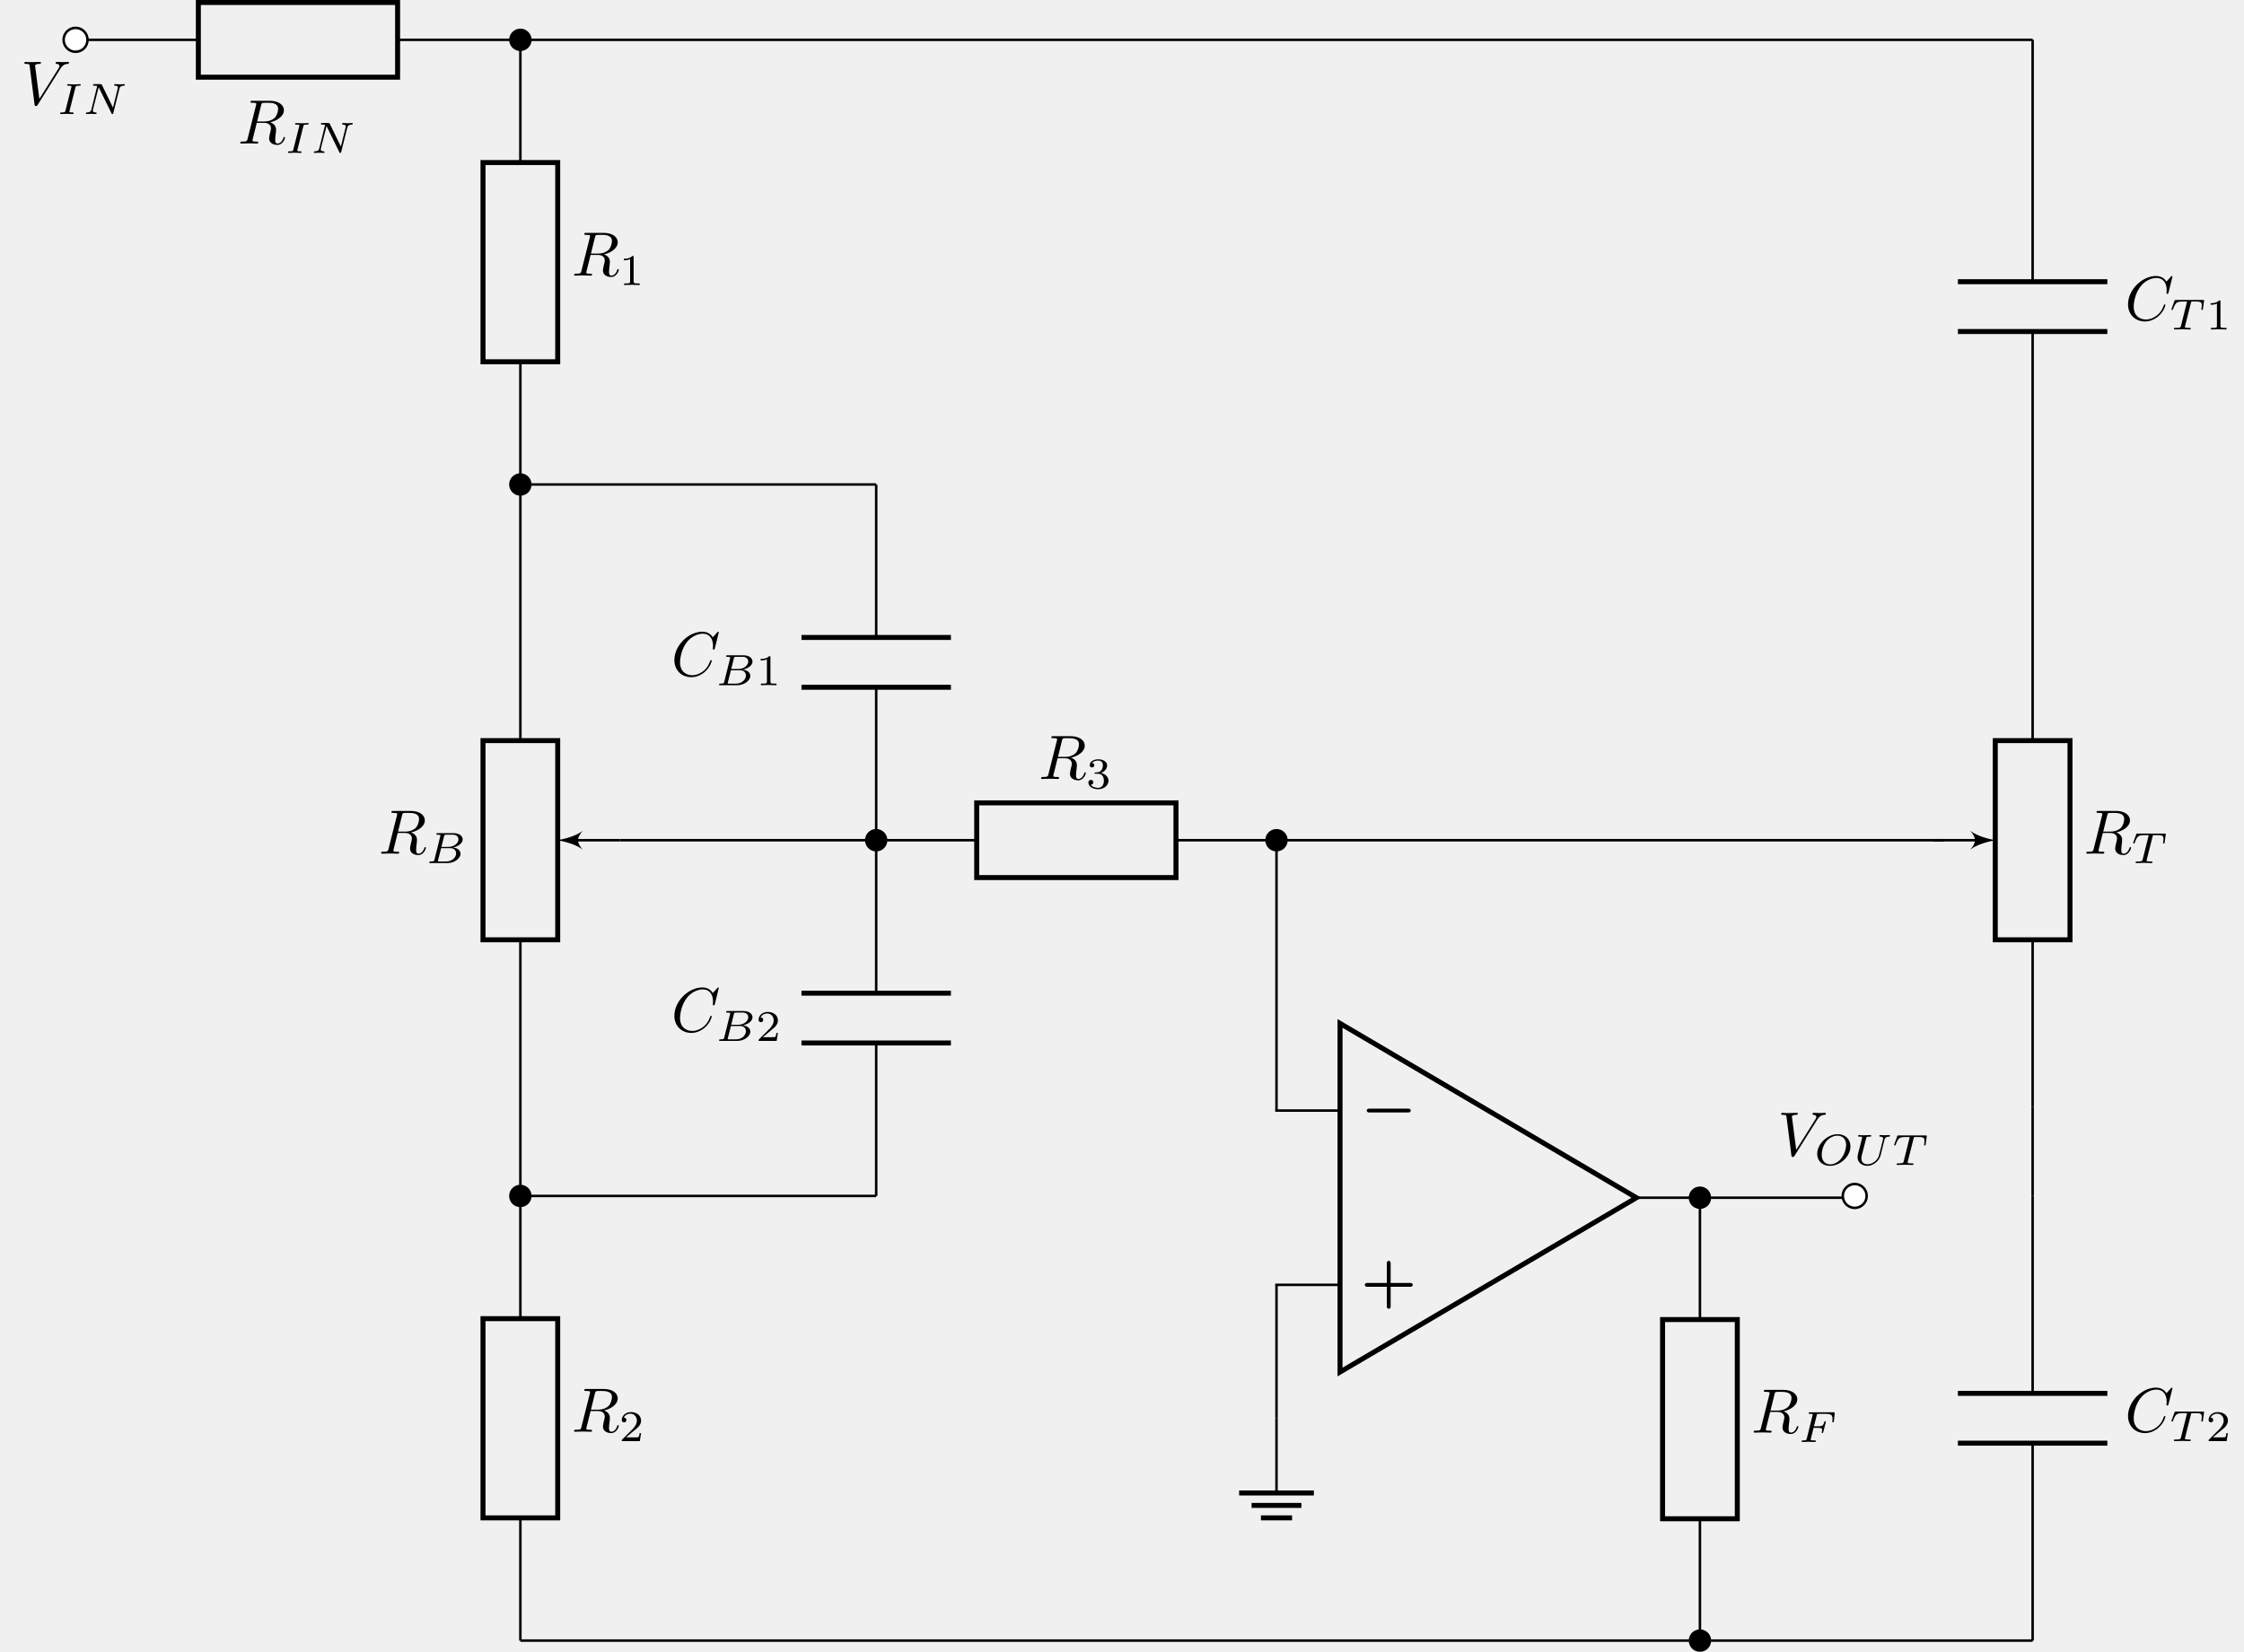
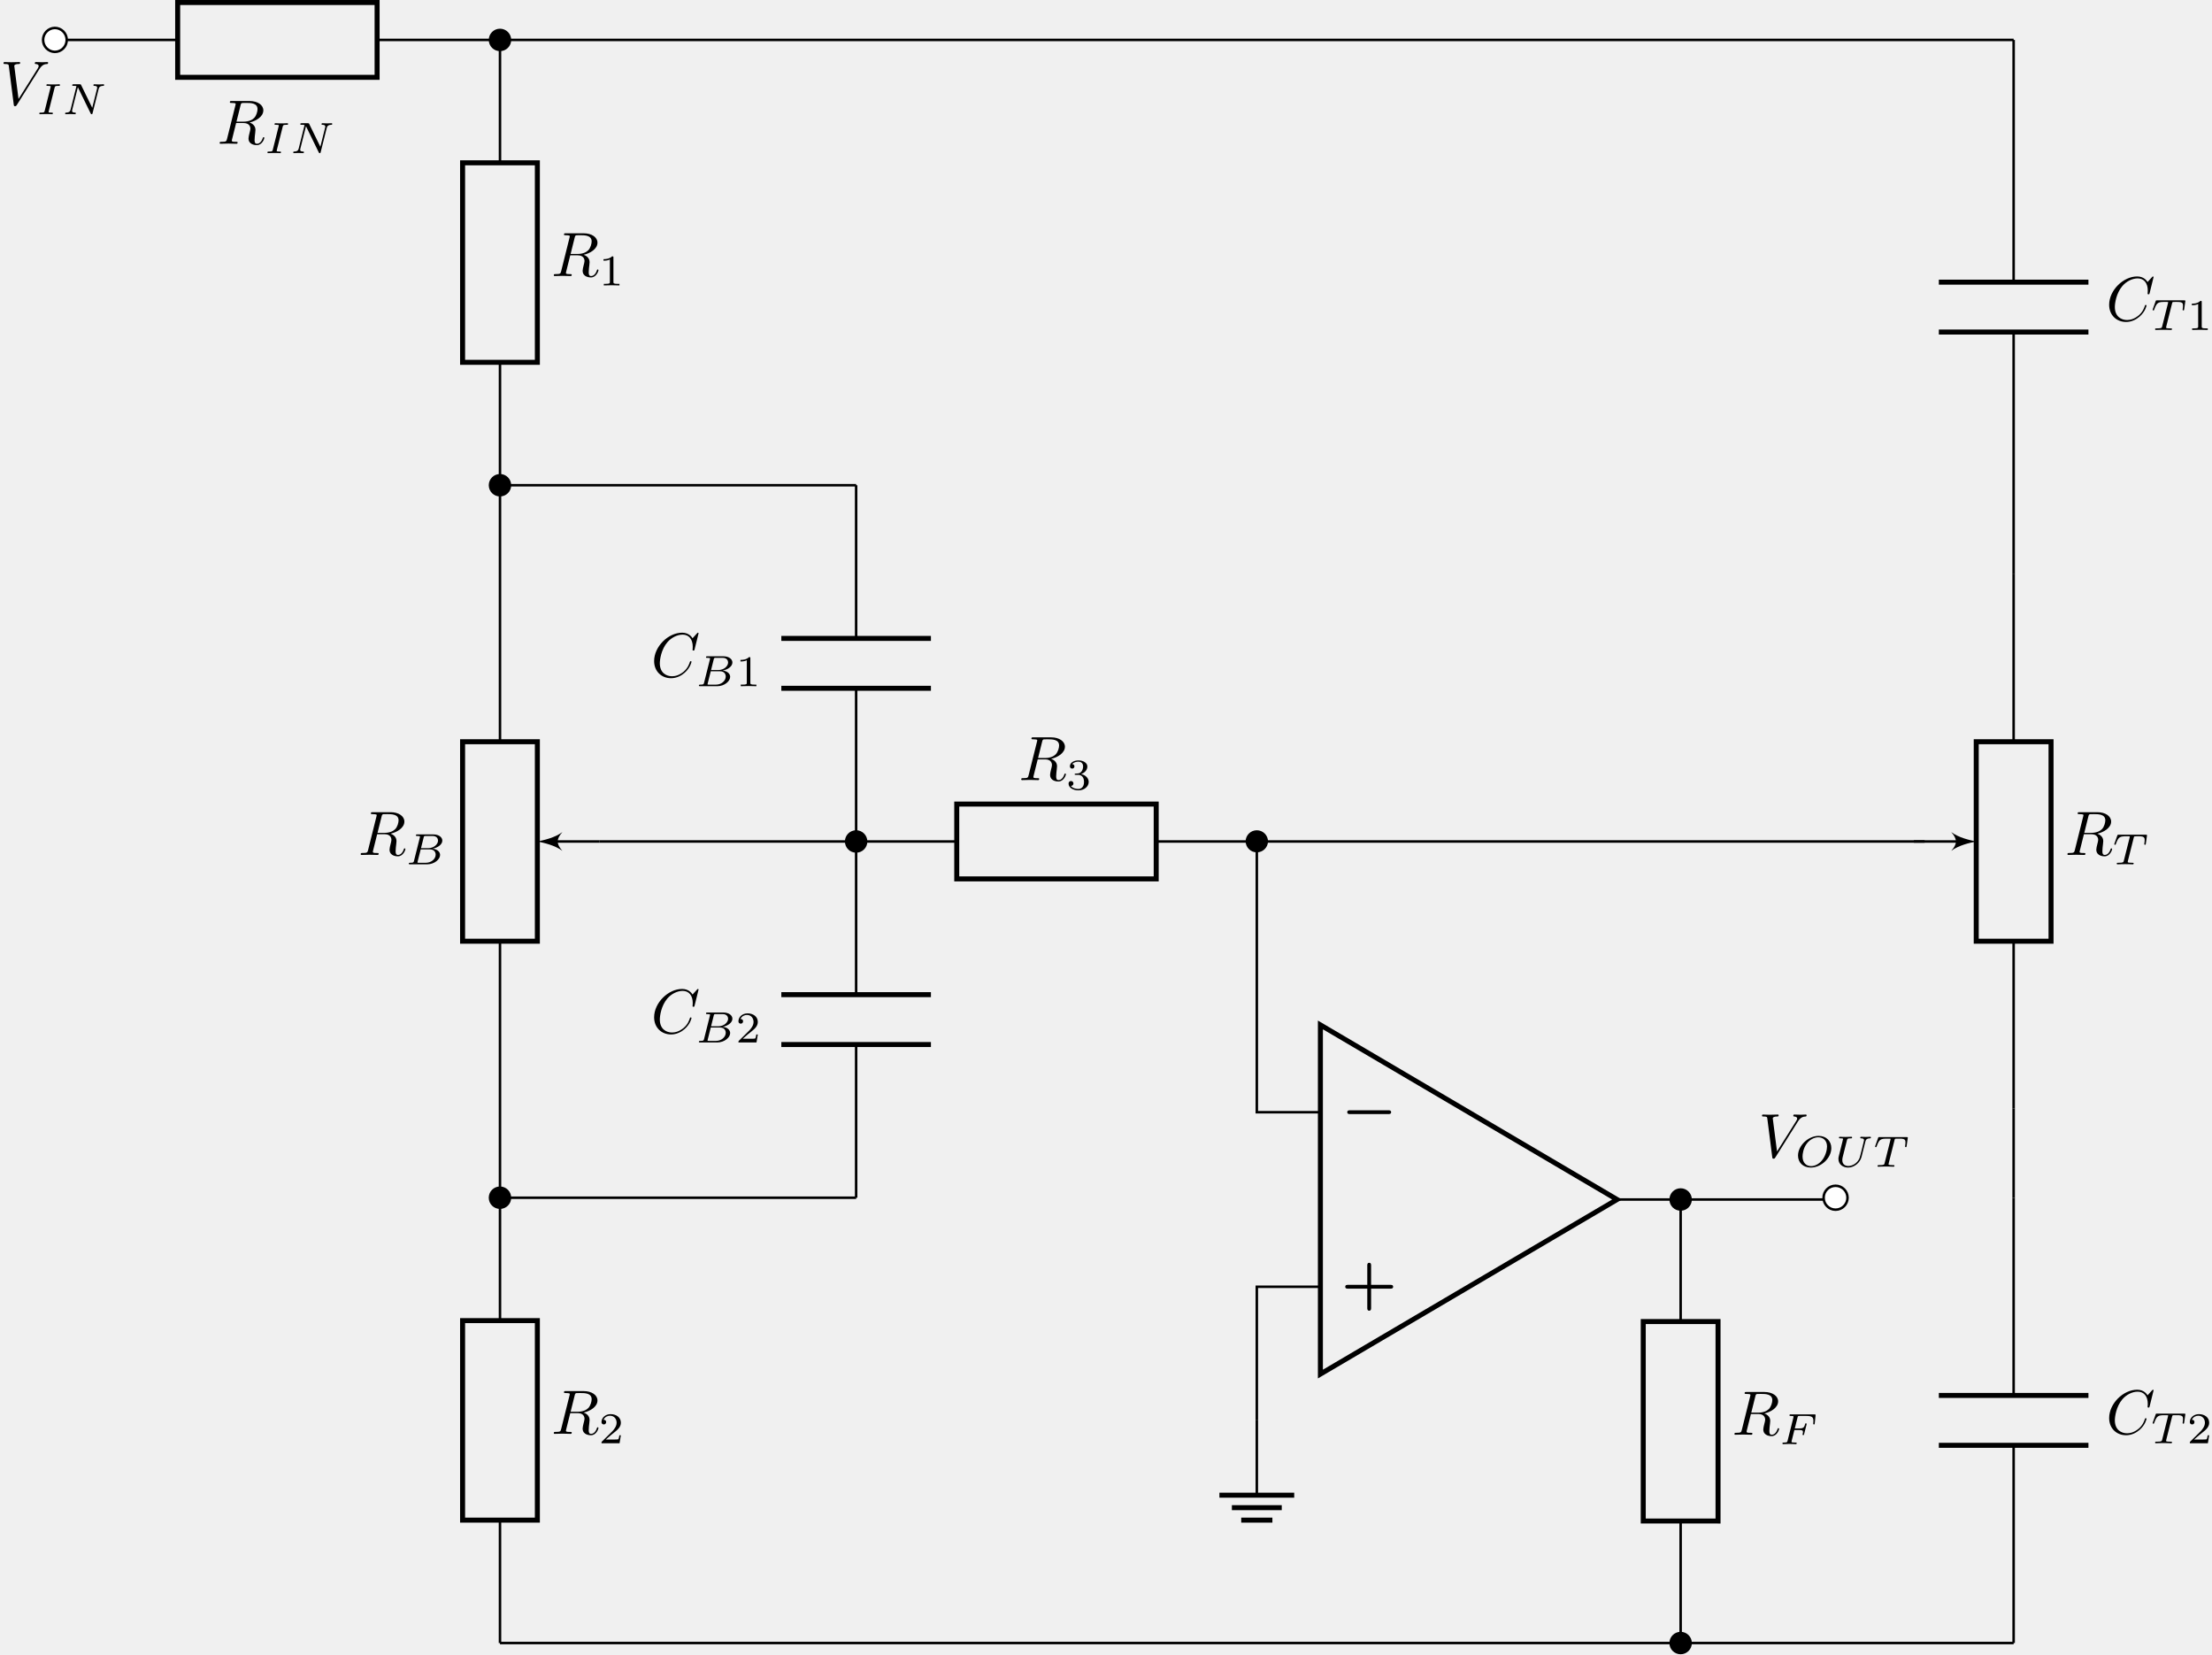
- <svg xmlns="http://www.w3.org/2000/svg" xmlns:xlink="http://www.w3.org/1999/xlink" height="263.256" viewBox="0 0 357.533 263.256" width="357.533">
+ <svg xmlns="http://www.w3.org/2000/svg" xmlns:xlink="http://www.w3.org/1999/xlink" width="469.48" height="351.01" viewBox="-68.679 -72.004 352.11 263.257">
  <defs>
-     <clipPath id="a">
-       <path d="m269 259h4v4.258h-4zm0 0" />
-     </clipPath>
-     <clipPath id="b">
-       <path d="m263 254h16v9.258h-16zm0 0" />
-     </clipPath>
-     <g id="c">
-       <path d="m3.734-6.125c.062-.234.094-.328.281-.359.094-.016.406-.016.609-.016.703 0 1.812 0 1.812.984 0 .344-.156 1.031-.547 1.422-.266.25-.781.578-1.688.578h-1.109zm1.438 2.734c1.016-.219 2.188-.922 2.188-1.922 0-.859-.891-1.5-2.203-1.5h-2.828c-.203 0-.297 0-.297.203 0 .109.094.109.281.109.016 0 .203 0 .375.016.188.031.266.031.266.172 0 .031 0 .062-.031.188l-1.344 5.344c-.094.391-.109.469-.906.469-.172 0-.266 0-.266.203 0 .109.125.109.141.109.281 0 .984-.031 1.25-.031.281 0 1 .031 1.281.031.078 0 .188 0 .188-.203 0-.109-.078-.109-.281-.109-.359 0-.641 0-.641-.172 0-.062.016-.109.031-.172l.656-2.641h1.188c.906 0 1.078.562 1.078.906 0 .141-.078.453-.141.688-.062.281-.156.641-.156.844 0 1.078 1.203 1.078 1.328 1.078.844 0 1.203-1 1.203-1.141 0-.125-.109-.125-.125-.125-.094 0-.109.062-.125.141-.25.734-.688.906-.906.906-.328 0-.406-.219-.406-.609 0-.312.062-.812.109-1.141.016-.141.031-.328.031-.469 0-.766-.672-1.078-.938-1.172zm0 0" />
-     </g>
-     <g id="d">
-       <path d="m7.578-6.922c0-.031-.016-.109-.109-.109-.031 0-.047.016-.156.125l-.688.766c-.094-.141-.547-.891-1.656-.891-2.234 0-4.469 2.203-4.469 4.516 0 1.641 1.172 2.734 2.703 2.734.859 0 1.625-.391 2.156-.859.922-.812 1.094-1.719 1.094-1.75 0-.109-.109-.109-.125-.109-.062 0-.109.031-.125.109-.094.281-.328 1-1.016 1.578-.688.547-1.312.719-1.828.719-.891 0-1.953-.516-1.953-2.062 0-.578.203-2.188 1.203-3.359.609-.703 1.547-1.203 2.438-1.203 1.016 0 1.609.766 1.609 1.922 0 .406-.031.406-.031.516 0 .094.109.094.141.094.125 0 .125-.016.188-.203zm0 0" />
-     </g>
-     <g id="e">
-       <path d="m6.266-5.672c.484-.781.906-.812 1.266-.828.125-.016.141-.172.141-.188 0-.078-.062-.125-.141-.125-.25 0-.547.031-.812.031-.328 0-.672-.031-.984-.031-.062 0-.188 0-.188.188 0 .109.078.125.156.125.266.016.453.125.453.328 0 .156-.141.375-.141.375l-3.062 4.875-.688-5.281c0-.172.234-.297.688-.297.141 0 .25 0 .25-.203 0-.078-.078-.109-.125-.109-.406 0-.828.031-1.25.031-.172 0-.359 0-.547 0-.172 0-.359-.031-.531-.031-.078 0-.188 0-.188.188 0 .125.078.125.25.125.547 0 .562.094.594.344l.781 6.141c.031.203.078.234.203.234.156 0 .203-.047.281-.172zm0 0" />
-     </g>
-     <g id="f">
-       <path d="m2.875-4.203c.062-.25.078-.312.609-.312.172 0 .25 0 .25-.141 0-.062-.047-.109-.109-.109-.141 0-.328.031-.469.031-.156 0-.312 0-.469 0h-.484c-.156 0-.328-.031-.484-.031-.047 0-.141 0-.141.156 0 .094.078.094.234.094 0 0 .141 0 .25.016.141.016.203.031.203.109 0 .031-.016.078-.031.141l-.938 3.703c-.047.219-.078.297-.594.297-.188 0-.25 0-.25.156 0 0 0 .094.109.094.203 0 .734-.031.938-.031l.484.016c.141 0 .328.016.469.016.047 0 .156 0 .156-.156 0-.094-.094-.094-.219-.094-.016 0-.172 0-.312-.016-.156-.016-.156-.047-.156-.109 0 0 0-.047.031-.141zm0 0" />
-     </g>
-     <g id="g">
-       <path d="m5.812-4c.062-.266.188-.5.734-.516.031 0 .141 0 .141-.141 0-.047-.031-.109-.109-.109-.219 0-.484.031-.719.031-.172 0-.562-.031-.734-.031-.031 0-.141 0-.141.156 0 .094.094.094.156.094.328.016.438.125.438.297 0 .047 0 .094-.031.156l-.75 3.047-1.766-3.625c-.062-.125-.078-.125-.25-.125h-.953c-.125 0-.219 0-.219.156 0 .094.078.094.234.094.141 0 .297.016.438.047l-.922 3.719c-.062.266-.188.484-.734.5-.047 0-.141 0-.141.141 0 .078.047.109.094.109.234 0 .5-.031.734-.031.172 0 .562.031.734.031.078 0 .141-.031.141-.141s-.078-.109-.156-.109c-.438-.016-.438-.203-.438-.297 0-.031 0-.062.016-.172l.906-3.562 2.031 4.156c.047.125.078.125.156.125.109 0 .109-.016.141-.141zm0 0" />
-     </g>
-     <g id="h">
-       <path d="m1.328-.547c-.062.234-.078.297-.625.297-.109 0-.203 0-.203.141 0 .109.078.109.203.109h2.703c1.172 0 2.078-.797 2.078-1.484 0-.5-.453-.922-1.203-1 .844-.156 1.547-.688 1.547-1.281 0-.531-.531-1-1.438-1h-2.531c-.141 0-.234 0-.234.156 0 .094.094.094.234.094 0 0 .141 0 .266.016.141.016.156.031.156.109 0 0 0 .047-.031.141zm1.109-2.031.422-1.688c.062-.219.062-.25.359-.25h1.062c.703 0 .875.469.875.734 0 .562-.641 1.203-1.578 1.203zm-.328 2.328c-.219 0-.234-.016-.234-.078 0 0 0-.031.031-.141l.484-1.906h1.484c.641 0 .906.438.906.828 0 .703-.719 1.297-1.562 1.297zm0 0" />
-     </g>
-     <g id="i">
-       <path d="m3.391-4.219c.047-.203.062-.219.219-.234h.406c.438 0 .609 0 .781.047.312.094.328.297.328.547 0 .109 0 .203-.047.562l-.016.078c0 .078.047.109.125.109.109 0 .109-.062.125-.172l.188-1.328c0-.094-.078-.094-.203-.094h-4.281c-.172 0-.188 0-.234.141l-.453 1.234c0 .031-.031.094-.031.125s.016.094.125.094c.094 0 .094-.031.141-.172.406-1.109.641-1.172 1.703-1.172h.281c.219 0 .219 0 .219.062 0 0 0 .047-.031.141l-.922 3.672c-.062.25-.078.328-.812.328-.25 0-.312 0-.312.156 0 .016.016.094.125.094.188 0 .406-.016.594-.016.203 0 .406-.016.594-.016.203 0 .438 0 .641.016.188 0 .391.016.578.016.062 0 .156 0 .156-.156 0-.094-.062-.094-.281-.094-.125 0-.266-.016-.406-.016-.234-.016-.25-.047-.25-.125 0-.062 0-.062.031-.172zm0 0" />
-     </g>
-     <g id="j">
-       <path d="m2.328-4.438c0-.188 0-.188-.203-.188-.453.438-1.078.438-1.359.438v.25c.156 0 .625 0 1-.188v3.547c0 .234 0 .328-.688.328h-.266v.25c.125 0 .984-.031 1.234-.031.219 0 1.094.031 1.25.031v-.25h-.266c-.703 0-.703-.094-.703-.328zm0 0" />
-     </g>
-     <g id="k">
-       <path d="m3.516-1.266h-.234c-.016.156-.094.562-.188.625-.047.047-.578.047-.688.047h-1.281c.734-.641.984-.844 1.391-1.172.516-.406 1-.844 1-1.5 0-.844-.734-1.359-1.625-1.359-.859 0-1.453.609-1.453 1.25 0 .344.297.391.375.391.156 0 .359-.125.359-.375 0-.125-.047-.375-.406-.375.219-.484.688-.641 1.016-.641.703 0 1.062.547 1.062 1.109 0 .609-.438 1.078-.656 1.328l-1.672 1.672c-.078.062-.078.078-.078.266h2.875zm0 0" />
-     </g>
+     <path id="f" d="M2.336-4.435c0-.189-.014-.196-.209-.196-.446.44-1.08.447-1.367.447v.25c.168 0 .628 0 1.011-.195v3.557c0 .23 0 .32-.697.32H.809V0c.125-.007.983-.028 1.241-.028.217 0 1.095.021 1.249.028v-.251h-.265c-.698 0-.698-.09-.698-.32z" />
+     <path id="g" d="M3.522-1.27h-.237c-.021.154-.091.566-.182.635-.055.042-.592.042-.69.042H1.13c.732-.648.976-.844 1.395-1.171.516-.412.997-.844.997-1.507 0-.844-.74-1.36-1.632-1.36-.865 0-1.45.607-1.45 1.249 0 .355.3.39.369.39.167 0 .37-.118.37-.37 0-.125-.05-.369-.412-.369.216-.495.69-.649 1.018-.649.698 0 1.06.544 1.06 1.11 0 .606-.432 1.087-.655 1.338L.51-.272C.44-.209.44-.195.44 0h2.873z" />
+     <path id="h" d="M1.904-2.33c.544 0 .934.377.934 1.124 0 .864-.502 1.122-.906 1.122-.28 0-.893-.076-1.186-.488.328-.014.405-.244.405-.39a.374.374 0 0 0-.384-.384c-.195 0-.39.119-.39.405 0 .655.725 1.08 1.569 1.08.97 0 1.639-.648 1.639-1.345 0-.544-.447-1.088-1.214-1.249.732-.265.997-.788.997-1.213 0-.551-.634-.963-1.408-.963s-1.367.377-1.367.935c0 .237.153.37.362.37.217 0 .356-.16.356-.356 0-.202-.14-.349-.356-.363.245-.307.726-.383.984-.383.314 0 .753.153.753.76 0 .293-.098.613-.279.83-.23.265-.425.279-.774.3-.174.013-.188.013-.223.02-.014 0-.07.014-.07.091 0 .098.063.098.181.098z" />
+     <path id="k" d="M1.325-.544c-.063.237-.077.293-.614.293-.118 0-.209 0-.209.146C.502 0 .586 0 .712 0H3.41c1.172 0 2.071-.802 2.071-1.492 0-.496-.453-.921-1.192-.998.844-.153 1.548-.683 1.548-1.283 0-.53-.537-.99-1.443-.99H1.855c-.132 0-.223 0-.223.153 0 .098.084.098.223.098.007 0 .14 0 .265.014.147.014.16.028.16.098 0 .013 0 .048-.027.153zm1.116-2.03.425-1.701c.056-.216.063-.237.356-.237h1.06c.711 0 .872.467.872.732 0 .565-.635 1.207-1.57 1.207zM2.106-.25c-.216 0-.223-.007-.223-.07 0-.007 0-.042.028-.146l.481-1.911H3.87c.656 0 .907.432.907.837 0 .69-.704 1.29-1.548 1.29z" />
+     <path id="i" d="M2.385-2.246h.746c.53 0 .62.084.62.314 0 .105 0 .119-.048.314a.3.3 0 0 0-.02.084c0 .07.048.104.118.104.09 0 .097-.035.132-.16l.377-1.478c.007-.021.028-.126.028-.14 0-.07-.05-.105-.119-.105-.097 0-.104.042-.14.168-.139.544-.341.648-.934.648h-.697l.44-1.75c.055-.216.062-.237.355-.237H4.31c.927 0 1.102.223 1.102.802 0 .23-.028.376-.028.432s.02.119.118.119c.105 0 .112-.063.126-.182l.125-1.213c.021-.21-.027-.21-.202-.21H1.827c-.132 0-.223 0-.223.154 0 .098.084.098.223.098.007 0 .14 0 .265.014.147.014.16.028.16.097 0 .05-.02.119-.027.154L1.31-.572c-.07.272-.077.32-.62.32-.12 0-.21 0-.21.147 0 .07.049.105.112.105.202 0 .718-.028.92-.028l.537.007c.182 0 .377.021.551.021.05 0 .154 0 .154-.153 0-.098-.084-.098-.244-.098-.014 0-.189 0-.363-.014-.147-.014-.216-.02-.216-.119 0-.027 0-.048.02-.125z" />
+     <path id="d" d="M2.88-4.212c.063-.237.077-.3.6-.3.174 0 .258 0 .258-.147 0-.062-.049-.104-.112-.104-.146 0-.32.02-.467.02-.153 0-.32.008-.474.008l-.481-.007c-.154 0-.328-.021-.481-.021-.042 0-.147 0-.147.153 0 .098.077.098.23.098.007 0 .147 0 .265.014.14.014.189.02.189.098 0 .041-.014.09-.028.146L1.304-.551c-.056.23-.077.3-.6.3-.188 0-.258 0-.258.153 0 .007 0 .098.112.098.21 0 .732-.028.941-.028l.482.007c.153 0 .327.021.48.021.043 0 .147 0 .147-.153 0-.098-.083-.098-.223-.098-.014 0-.16 0-.3-.014-.16-.014-.16-.042-.16-.105 0-.007 0-.048.028-.153z" />
+     <path id="e" d="M5.816-4.003c.07-.265.182-.495.74-.51.034 0 .139-.006.139-.153a.1.1 0 0 0-.105-.097c-.23 0-.488.028-.725.028-.167 0-.572-.028-.74-.028-.034 0-.139 0-.139.153 0 .09.091.098.154.098.327.007.446.112.446.286 0 .056-.007.09-.028.167l-.76 3.04-1.771-3.626c-.056-.118-.07-.118-.237-.118h-.956c-.132 0-.223 0-.223.153 0 .098.084.098.23.098s.3.007.446.035l-.934 3.73c-.063.266-.181.475-.725.496-.05 0-.147.007-.147.146 0 .077.056.105.105.105.23 0 .488-.028.725-.028.167 0 .572.028.74.028.069 0 .139-.035.139-.146 0-.098-.084-.105-.16-.105-.44-.014-.44-.195-.44-.293 0-.028 0-.063.028-.174l.893-3.57 2.036 4.17c.056.11.083.118.153.118.112 0 .112-.02.147-.146z" />
+     <path id="n" d="M5.781-2.964c0-1.095-.788-1.939-2.022-1.939C2.092-4.903.48-3.34.48-1.77.48-.648 1.31.14 2.51.14c1.66 0 3.27-1.52 3.27-3.103M2.566-.09C1.827-.09 1.2-.593 1.2-1.625c0-.356.097-1.346.739-2.14.467-.573 1.143-.914 1.764-.914.725 0 1.395.46 1.395 1.471 0 .51-.216 1.527-.865 2.274-.488.557-1.123.843-1.667.843" />
+     <path id="l" d="M3.39-4.22c.048-.201.062-.222.215-.236.035-.007.28-.007.419-.007.425 0 .607 0 .781.056.314.097.328.3.328.55 0 .112 0 .203-.05.565l-.013.077c0 .07.049.105.119.105.104 0 .118-.063.132-.175l.188-1.332c0-.097-.083-.097-.209-.097H1.011c-.174 0-.188 0-.237.146l-.44 1.235c-.006.027-.034.09-.034.125 0 .028.014.098.118.098.091 0 .105-.035.147-.168.404-1.116.635-1.185 1.695-1.185h.292c.21 0 .217.007.217.07 0 .006 0 .041-.028.146L1.82-.58c-.064.258-.085.328-.817.328-.25 0-.314 0-.314.153C.69-.077.704 0 .81 0c.195 0 .404-.02.6-.02s.404-.008.6-.008.432 0 .627.007c.188.007.398.021.586.021.056 0 .16 0 .16-.153 0-.098-.07-.098-.286-.098-.132 0-.272-.007-.404-.014-.237-.02-.251-.049-.251-.133 0-.048 0-.062.028-.16z" />
+     <path id="o" d="M4.93-4.003c.07-.272.182-.495.74-.51.035 0 .14-.006.14-.153a.1.1 0 0 0-.105-.097c-.224 0-.489.028-.719.028s-.523-.028-.732-.028c-.035 0-.14 0-.14.153 0 .09.091.098.154.098.328.007.446.112.446.286q-.002.054-.014.097c-.104.454-.613 2.553-.704 2.77-.39.892-1.206 1.247-1.778 1.247-.468 0-.963-.237-.963-.927 0-.167.021-.335.063-.495l.677-2.685c.062-.237.076-.293.613-.293.119 0 .21 0 .21-.154 0-.027-.021-.097-.112-.097-.202 0-.711.028-.914.028-.118 0-.362 0-.48-.007-.14-.007-.308-.021-.44-.021-.042 0-.147 0-.147.153 0 .098.084.098.223.098.007 0 .14 0 .265.014.147.014.16.028.16.098 0 .041-.069.313-.11.467l-.154.613L.71-1.723c-.07.286-.07.342-.07.482 0 .864.712 1.38 1.549 1.38.962 0 1.897-.78 2.127-1.694z" />
+     <path id="b" d="M4.752-2.192h3.079c.13 0 .428 0 .428-.299 0-.309-.289-.309-.428-.309H4.752v-3.088c0-.12 0-.418-.299-.418-.309 0-.309.289-.309.418V-2.8H1.066c-.14 0-.428 0-.428.31 0 .298.298.298.428.298h3.078V.897c0 .12 0 .418.3.418.308 0 .308-.289.308-.418z" />
+     <path id="j" d="M7.572-6.924a.1.1 0 0 0-.11-.1c-.03 0-.04.01-.15.12l-.697.767c-.09-.14-.548-.887-1.654-.887C2.74-7.024.498-4.822.498-2.51c0 1.644 1.176 2.73 2.7 2.73.867 0 1.624-.398 2.152-.857.926-.817 1.096-1.723 1.096-1.753 0-.1-.1-.1-.12-.1-.06 0-.11.02-.13.1-.089.289-.318.996-1.005 1.574-.688.558-1.316.727-1.834.727-.896 0-1.952-.518-1.952-2.072 0-.568.209-2.182 1.205-3.347.608-.708 1.544-1.206 2.431-1.206 1.016 0 1.604.767 1.604 1.923 0 .398-.03.408-.03.508s.11.1.15.1c.13 0 .13-.02.179-.2z" />
+     <path id="c" d="M3.736-6.117c.06-.24.09-.339.279-.369.09-.01.408-.01.608-.01.707 0 1.813 0 1.813.987 0 .338-.16 1.026-.548 1.414-.26.26-.787.578-1.684.578H3.088zm1.435 2.73c1.006-.22 2.191-.917 2.191-1.923 0-.857-.896-1.494-2.201-1.494H2.32c-.199 0-.289 0-.289.199 0 .11.09.11.28.11.02 0 .209 0 .378.02.18.02.269.03.269.159 0 .04-.01.07-.04.189L1.584-.777c-.1.388-.12.468-.907.468-.179 0-.269 0-.269.2 0 .109.12.109.14.109.279 0 .976-.03 1.255-.03S2.79 0 3.068 0c.08 0 .2 0 .2-.2 0-.109-.09-.109-.28-.109-.368 0-.647 0-.647-.18 0-.059.02-.109.03-.169l.658-2.64h1.185c.907 0 1.086.558 1.086.907 0 .15-.08.458-.14.687-.07.28-.159.648-.159.847C5.001.22 6.197.22 6.326.22c.847 0 1.196-1.006 1.196-1.146 0-.12-.11-.12-.12-.12-.09 0-.11.07-.13.14-.248.738-.677.907-.906.907-.329 0-.398-.22-.398-.608 0-.309.06-.817.1-1.135.02-.14.04-.33.04-.469 0-.767-.668-1.076-.937-1.175" />
+     <path id="m" d="M6.257-5.669c.488-.777.906-.807 1.275-.827.12-.01.13-.179.13-.189 0-.08-.05-.12-.13-.12-.26 0-.548.03-.817.03-.329 0-.668-.03-.986-.03-.06 0-.19 0-.19.19 0 .11.09.12.16.12.269.02.458.119.458.328 0 .15-.15.369-.15.379L2.95-.927l-.678-5.27c0-.17.23-.299.688-.299.14 0 .249 0 .249-.199 0-.09-.08-.11-.14-.11-.398 0-.826.03-1.235.03-.18 0-.368-.01-.548-.01s-.368-.02-.538-.02c-.07 0-.19 0-.19.19 0 .12.09.12.25.12.558 0 .568.089.598.338L2.192-.01c.03.2.07.23.199.23.16 0 .2-.05.279-.18z" />
+     <path id="a" d="M7.492-2.192c.15 0 .448 0 .448-.299 0-.309-.289-.309-.448-.309H1.405c-.15 0-.449 0-.449.3 0 .308.29.308.449.308z" />
  </defs>
-   <path d="m291.206 98.929-47.223 27.781v-55.559zm0 0" fill="none" stroke="#000" stroke-miterlimit="10" stroke-width=".797" transform="matrix(1 0 0 -1 -30.479 289.816)" />
-   <path d="m233.862 112.82h10.121m-10.121-27.777h10.121m57.344 13.887h-10.121" fill="none" stroke="#000" stroke-linecap="square" stroke-miterlimit="10" stroke-width=".399" transform="matrix(1 0 0 -1 -30.479 289.816)" />
-   <path d="m7.5-2.188c.141 0 .438 0 .438-.312 0-.297-.281-.297-.438-.297h-6.094c-.156 0-.453 0-.453.297 0 .312.297.312.453.312zm0 0" transform="translate(216.82 179.488)" />
-   <path d="m4.75-2.188h3.078c.141 0 .438 0 .438-.312 0-.297-.297-.297-.438-.297h-3.078v-3.094c0-.125 0-.422-.297-.422-.312 0-.312.297-.312.422v3.094h-3.078c-.141 0-.422 0-.422.297 0 .312.297.312.422.312h3.078v3.078c0 .125 0 .422.312.422.297 0 .297-.281.297-.422zm0 0" transform="translate(216.82 207.267)" />
-   <path d="m233.862 63.781v-11.906" fill="none" stroke="#000" stroke-miterlimit="10" stroke-width=".399" transform="matrix(1 0 0 -1 -30.479 289.816)" />
-   <path d="m227.909 51.875h11.906m-9.922-1.984h7.938m-6.449-1.984h4.961" fill="none" stroke="#000" stroke-miterlimit="10" stroke-width=".797" transform="matrix(1 0 0 -1 -30.479 289.816)" />
-   <path d="m113.389 283.468h-19.562m-31.746 0h-19.559" fill="none" stroke="#000" stroke-miterlimit="10" stroke-width=".399" transform="matrix(1 0 0 -1 -30.479 289.816)" />
-   <path d="m62.081 289.421h31.746v-11.906h-31.746zm0 0" fill="none" stroke="#000" stroke-miterlimit="10" stroke-width=".797" transform="matrix(1 0 0 -1 -30.479 289.816)" />
-   <use x="37.877" xlink:href="#c" y="22.877" />
-   <use x="45.442" xlink:href="#f" y="24.371" />
-   <use x="49.517" xlink:href="#g" y="24.371" />
-   <path d="m113.389 283.468v-19.559m0-31.75v-19.559" fill="none" stroke="#000" stroke-miterlimit="10" stroke-width=".399" transform="matrix(1 0 0 -1 -30.479 289.816)" />
-   <path d="m107.436 232.16v31.75h11.902v-31.75zm0 0" fill="none" stroke="#000" stroke-miterlimit="10" stroke-width=".797" transform="matrix(1 0 0 -1 -30.479 289.816)" />
-   <use x="91.064" xlink:href="#c" y="43.929" />
-   <use x="98.628" xlink:href="#j" y="45.424" />
-   <path d="m113.389 99.214v-19.559m0-31.75v-19.559" fill="none" stroke="#000" stroke-miterlimit="10" stroke-width=".399" transform="matrix(1 0 0 -1 -30.479 289.816)" />
-   <path d="m107.436 47.906v31.75h11.902v-31.75zm0 0" fill="none" stroke="#000" stroke-miterlimit="10" stroke-width=".797" transform="matrix(1 0 0 -1 -30.479 289.816)" />
-   <use x="91.064" xlink:href="#c" y="228.181" />
-   <use x="98.628" xlink:href="#k" y="229.676" />
-   <path d="m170.081 155.906h16.016m31.75 0h16.016" fill="none" stroke="#000" stroke-miterlimit="10" stroke-width=".399" transform="matrix(1 0 0 -1 -30.479 289.816)" />
-   <path d="m186.096 161.859h31.75v-11.906h-31.75zm0 0" fill="none" stroke="#000" stroke-miterlimit="10" stroke-width=".797" transform="matrix(1 0 0 -1 -30.479 289.816)" />
-   <use x="165.473" xlink:href="#c" y="124.145" />
-   <path d="m1.906-2.328c.547 0 .938.375.938 1.125 0 .859-.516 1.125-.906 1.125-.281 0-.906-.078-1.188-.5.328 0 .406-.234.406-.391 0-.219-.172-.375-.391-.375-.188 0-.391.125-.391.406 0 .656.719 1.078 1.562 1.078.969 0 1.641-.656 1.641-1.344 0-.547-.438-1.094-1.203-1.25.719-.266.984-.781.984-1.219 0-.547-.625-.953-1.406-.953-.766 0-1.359.375-1.359.938 0 .234.156.359.359.359.219 0 .359-.156.359-.344 0-.203-.141-.359-.359-.375.25-.297.719-.375.984-.375.312 0 .75.156.75.75 0 .297-.094.625-.281.828-.219.266-.422.281-.766.312-.172.016-.188.016-.219.016-.016 0-.078.016-.078.094 0 .094.062.094.188.094zm0 0" transform="translate(173.037 125.64)" />
-   <path d="m301.327 98.929v-19.418m0-31.746v-19.418" fill="none" stroke="#000" stroke-miterlimit="10" stroke-width=".399" transform="matrix(1 0 0 -1 -30.479 289.816)" />
-   <path d="m295.374 47.765v31.746h11.906v-31.746zm0 0" fill="none" stroke="#000" stroke-miterlimit="10" stroke-width=".797" transform="matrix(1 0 0 -1 -30.479 289.816)" />
-   <use x="279.001" xlink:href="#c" y="228.323" />
-   <path d="m2.391-2.25h.734c.531 0 .625.094.625.312 0 .109 0 .125-.047.328-.016.031-.031.062-.031.078 0 .062.062.109.125.109.094 0 .094-.047.141-.172l.375-1.469c0-.031.016-.125.016-.141 0-.078-.047-.109-.109-.109-.094 0-.109.047-.141.172-.141.547-.344.641-.938.641h-.688l.438-1.75c.047-.203.062-.234.344-.234h1.078c.922 0 1.094.219 1.094.812 0 .219-.031.375-.031.422 0 .062.031.125.125.125.109 0 .109-.062.125-.188l.125-1.203c.016-.219-.031-.219-.203-.219h-3.719c-.141 0-.219 0-.219.156 0 .094.078.094.219.094 0 0 .141 0 .266.016.141.016.156.031.156.094 0 .047-.016.125-.031.156l-.906 3.641c-.078.281-.078.328-.625.328-.109 0-.203 0-.203.141 0 .078.047.109.109.109.203 0 .719-.031.922-.031l.531.016c.188 0 .375.016.547.016.047 0 .156 0 .156-.156 0-.094-.078-.094-.234-.094-.016 0-.188 0-.375-.016-.141-.016-.203-.016-.203-.125 0-.016 0-.047.016-.125zm0 0" transform="translate(286.565 229.817)" />
-   <path d="m170.081 212.601v-24.379m0-7.938v-24.379" fill="none" stroke="#000" stroke-miterlimit="10" stroke-width=".399" transform="matrix(1 0 0 -1 -30.479 289.816)" />
-   <path d="m181.987 188.222h-23.812m23.812-7.938h-23.812" fill="none" stroke="#000" stroke-miterlimit="10" stroke-width=".797" transform="matrix(1 0 0 -1 -30.479 289.816)" />
-   <use x="106.946" xlink:href="#d" y="107.709" />
-   <use x="114.067" xlink:href="#h" y="109.203" />
-   <use x="120.426" xlink:href="#j" y="109.203" />
-   <path d="m170.081 99.214v24.379m0 7.938v24.375" fill="none" stroke="#000" stroke-miterlimit="10" stroke-width=".399" transform="matrix(1 0 0 -1 -30.479 289.816)" />
-   <path d="m158.174 123.593h23.812m-23.812 7.938h23.812" fill="none" stroke="#000" stroke-miterlimit="10" stroke-width=".797" transform="matrix(1 0 0 -1 -30.479 289.816)" />
-   <use x="106.946" xlink:href="#d" y="164.402" />
-   <use x="114.067" xlink:href="#h" y="165.896" />
-   <use x="120.426" xlink:href="#k" y="165.896" />
-   <path d="m354.334 283.468v-38.551m0-7.938v-38.551" fill="none" stroke="#000" stroke-miterlimit="10" stroke-width=".399" transform="matrix(1 0 0 -1 -30.479 289.816)" />
-   <path d="m366.241 244.918h-23.812m23.812-7.938h-23.812" fill="none" stroke="#000" stroke-miterlimit="10" stroke-width=".797" transform="matrix(1 0 0 -1 -30.479 289.816)" />
-   <use x="338.556" xlink:href="#d" y="51.016" />
-   <use x="345.677" xlink:href="#i" y="52.51" />
-   <use x="351.455" xlink:href="#j" y="52.51" />
-   <path d="m354.334 28.347v31.465m0 7.938v31.465" fill="none" stroke="#000" stroke-miterlimit="10" stroke-width=".399" transform="matrix(1 0 0 -1 -30.479 289.816)" />
-   <path d="m342.428 59.812h23.812m-23.812 7.938h23.812" fill="none" stroke="#000" stroke-miterlimit="10" stroke-width=".797" transform="matrix(1 0 0 -1 -30.479 289.816)" />
-   <use x="338.556" xlink:href="#d" y="228.181" />
-   <use x="345.677" xlink:href="#i" y="229.676" />
-   <use x="351.455" xlink:href="#k" y="229.676" />
-   <path d="m113.389 212.601v-40.82m0-31.746v-40.82" fill="none" stroke="#000" stroke-miterlimit="10" stroke-width=".399" transform="matrix(1 0 0 -1 -30.479 289.816)" />
-   <path d="m107.436 140.035v31.746h11.902v-31.746zm0 0" fill="none" stroke="#000" stroke-miterlimit="10" stroke-width=".797" transform="matrix(1 0 0 -1 -30.479 289.816)" />
-   <path d="m129.26 155.906h-7.527" fill="none" stroke="#000" stroke-miterlimit="10" stroke-width=".399" transform="matrix(1 0 0 -1 -30.479 289.816)" />
-   <path d="m88.859 133.91c.996.199 2.793.598 3.988 1.492-.996-1.094-.996-1.891 0-2.988-1.195.898-2.992 1.297-3.988 1.496zm0 0" />
-   <use x="60.329" xlink:href="#c" y="136.055" />
-   <use x="67.893" xlink:href="#h" y="137.55" />
-   <path d="m354.334 113.386v26.648m0 31.746v26.648" fill="none" stroke="#000" stroke-miterlimit="10" stroke-width=".399" transform="matrix(1 0 0 -1 -30.479 289.816)" />
-   <path d="m360.288 171.781v-31.746h-11.906v31.746zm0 0" fill="none" stroke="#000" stroke-miterlimit="10" stroke-width=".797" transform="matrix(1 0 0 -1 -30.479 289.816)" />
-   <path d="m338.459 155.906h7.531" fill="none" stroke="#000" stroke-miterlimit="10" stroke-width=".399" transform="matrix(1 0 0 -1 -30.479 289.816)" />
-   <path d="m317.902 133.91c-.996-.199-2.789-.598-3.984-1.496.996 1.098.996 1.895 0 2.988 1.195-.895 2.988-1.293 3.984-1.492zm0 0" />
-   <use x="332.008" xlink:href="#c" y="136.055" />
-   <use x="339.573" xlink:href="#i" y="137.55" />
-   <g stroke="#000" stroke-miterlimit="10" transform="matrix(1 0 0 -1 -30.479 289.816)">
-     <path d="m170.081 212.601h-56.691" fill="none" stroke-width=".399" />
-     <path d="m170.081 99.214h-56.691" fill="none" stroke-width=".399" />
-     <path d="m129.26 155.906h40.82" fill="none" stroke-width=".399" />
-     <path d="m233.862 63.781v21.258" fill="none" stroke-width=".399" />
-     <path d="m233.862 112.82v43.086" fill="none" stroke-width=".399" />
-     <path d="m325.987 99.214v-.285h-24.66" fill="none" stroke-width=".399" />
-     <path d="m113.389 283.468h240.945" fill="none" stroke-width=".399" />
-     <path d="m354.334 99.214v14.172" fill="none" stroke-width=".399" />
-     <path d="m233.862 155.906h106.301" fill="none" stroke-width=".399" />
-     <path d="m113.389 28.347h240.945" fill="none" stroke-width=".399" />
-     <path d="m114.975 283.468c0 .875-.711 1.586-1.586 1.586-.879 0-1.59-.711-1.59-1.586s.711-1.586 1.59-1.586c.875 0 1.586.711 1.586 1.586zm0 0" stroke-width=".399" />
-     <path d="m114.975 212.601c0 .875-.711 1.586-1.586 1.586-.879 0-1.59-.711-1.59-1.586s.711-1.586 1.59-1.586c.875 0 1.586.711 1.586 1.586zm0 0" stroke-width=".399" />
-     <path d="m114.975 99.214c0 .875-.711 1.586-1.586 1.586-.879 0-1.59-.711-1.59-1.586 0-.879.711-1.586 1.59-1.586.875 0 1.586.707 1.586 1.586zm0 0" stroke-width=".399" />
-     <path d="m171.667 155.906c0 .879-.711 1.59-1.586 1.59s-1.586-.711-1.586-1.59c0-.875.711-1.586 1.586-1.586s1.586.711 1.586 1.586zm0 0" stroke-width=".399" />
-     <path d="m235.448 155.906c0 .879-.711 1.59-1.586 1.59-.879 0-1.586-.711-1.586-1.59 0-.875.707-1.586 1.586-1.586.875 0 1.586.711 1.586 1.586zm0 0" stroke-width=".399" />
+   <path fill="none" stroke="#000" stroke-width=".797" d="m188.727 118.887-47.223-27.782v55.56Z" />
+   <path fill="none" stroke="#000" stroke-linecap="square" stroke-miterlimit="10" stroke-width=".399" d="M131.383 104.996h10.121m-10.121 27.777h10.121m57.344-13.886h-10.121" />
+   <use xlink:href="#a" x="-99.158" y="217.816" transform="translate(243.981 -110.33)" />
+   <use xlink:href="#b" x="-99.158" y="217.816" transform="translate(243.981 -82.55)" />
+   <g fill="none" stroke="#000" stroke-miterlimit="10">
+     <path stroke-width=".399" d="M131.383 154.035v11.906" />
+     <path stroke-width=".797" d="M125.43 165.941h11.906m-9.922 1.985h7.938m-6.45 1.984h4.961" />
+     <path stroke-width=".399" d="M10.91-65.652H-8.652m-31.746 0h-19.559" />
+     <path stroke-width=".797" d="M-40.398-71.605h31.746v11.906h-31.746Z" />
  </g>
-   <g clip-path="url(#a)">
-     <path d="m272.434 261.469c0-.875-.711-1.586-1.586-1.586s-1.586.711-1.586 1.586c0 .879.711 1.586 1.586 1.586s1.586-.707 1.586-1.586zm0 0" />
+   <g transform="translate(68.357 -266.943)">
+     <use xlink:href="#c" x="-102.479" y="217.816" />
+     <use xlink:href="#d" x="-94.914" y="219.31" />
+     <use xlink:href="#e" x="-90.841" y="219.31" />
  </g>
-   <g clip-path="url(#b)">
-     <path d="m302.913 28.347c0 .875-.711 1.586-1.586 1.586s-1.586-.711-1.586-1.586c0-.879.711-1.586 1.586-1.586s1.586.707 1.586 1.586zm0 0" fill="none" stroke="#000" stroke-miterlimit="10" stroke-width=".399" transform="matrix(1 0 0 -1 -30.479 289.816)" />
+   <path fill="none" stroke="#000" stroke-miterlimit="10" stroke-width=".399" d="M10.91-65.652v19.558m0 31.75V5.215" />
+   <path fill="none" stroke="#000" stroke-miterlimit="10" stroke-width=".797" d="M4.957-14.344v-31.75h11.902v31.75Z" />
+   <g transform="translate(121.544 -245.89)">
+     <use xlink:href="#c" x="-102.479" y="217.816" />
+     <use xlink:href="#f" x="-94.914" y="219.31" />
  </g>
-   <path d="m302.913 98.929c0 .879-.711 1.59-1.586 1.59s-1.586-.711-1.586-1.59c0-.875.711-1.586 1.586-1.586s1.586.711 1.586 1.586zm0 0" stroke="#000" stroke-miterlimit="10" stroke-width=".399" transform="matrix(1 0 0 -1 -30.479 289.816)" />
-   <path d="m44.424 283.468c0 1.051-.852 1.906-1.902 1.906-1.055 0-1.906-.855-1.906-1.906 0-1.051.852-1.906 1.906-1.906 1.051 0 1.902.855 1.902 1.906zm0 0" fill="#fff" stroke="#000" stroke-miterlimit="10" stroke-width=".399" transform="matrix(1 0 0 -1 -30.479 289.816)" />
-   <path d="m327.893 99.214c0 1.051-.852 1.902-1.906 1.902-1.051 0-1.902-.852-1.902-1.902 0-1.051.852-1.906 1.902-1.906 1.055 0 1.906.855 1.906 1.906zm0 0" fill="#fff" stroke="#000" stroke-miterlimit="10" stroke-width=".399" transform="matrix(1 0 0 -1 -30.479 289.816)" />
-   <use x="3.32" xlink:href="#e" y="16.679" />
-   <use x="9.132" xlink:href="#f" y="18.173" />
-   <use x="13.207" xlink:href="#g" y="18.173" />
-   <use x="283.237" xlink:href="#e" y="184.172" />
-   <path d="m5.781-2.969c0-1.094-.797-1.938-2.031-1.938-1.656 0-3.266 1.562-3.266 3.141 0 1.125.828 1.906 2.031 1.906 1.656 0 3.266-1.516 3.266-3.109zm-3.219 2.875c-.734 0-1.359-.5-1.359-1.531 0-.359.094-1.344.734-2.141.469-.562 1.141-.906 1.766-.906.719 0 1.391.453 1.391 1.469 0 .5-.219 1.531-.859 2.266-.484.562-1.125.844-1.672.844zm0 0" transform="translate(289.048 185.666)" />
-   <path d="m4.922-4c.078-.266.188-.5.75-.516.031 0 .141 0 .141-.141 0-.047-.047-.109-.109-.109-.219 0-.484.031-.719.031s-.531-.031-.734-.031c-.031 0-.141 0-.141.156 0 .094.094.094.156.094.328.016.438.125.438.297v.094c-.109.453-.625 2.547-.703 2.766-.391.891-1.219 1.25-1.781 1.25-.469 0-.969-.234-.969-.922 0-.172.031-.344.062-.5l.688-2.688c.062-.234.062-.297.609-.297.109 0 .203 0 .203-.141 0-.031-.016-.109-.109-.109-.203 0-.703.031-.906.031-.125 0-.375 0-.484 0-.141-.016-.312-.031-.438-.031-.047 0-.156 0-.156.156 0 .094.094.094.234.094 0 0 .141 0 .266.016.141.016.156.031.156.109 0 .031-.078.312-.109.453l-.156.625-.406 1.594c-.062.281-.062.344-.062.484 0 .859.719 1.375 1.547 1.375.969 0 1.891-.781 2.125-1.688zm0 0" transform="translate(295.3237 185.666)" />
-   <use x="301.497" xlink:href="#i" y="185.666" />
+   <path fill="none" stroke="#000" stroke-miterlimit="10" stroke-width=".399" d="M10.91 118.602v19.558m0 31.75v19.559" />
+   <path fill="none" stroke="#000" stroke-miterlimit="10" stroke-width=".797" d="M4.957 169.91v-31.75h11.902v31.75Z" />
+   <g transform="translate(121.544 -61.636)">
+     <use xlink:href="#c" x="-102.479" y="217.816" />
+     <use xlink:href="#g" x="-94.914" y="219.31" />
+   </g>
+   <path fill="none" stroke="#000" stroke-miterlimit="10" stroke-width=".399" d="M67.602 61.91h16.015m31.75 0h16.016" />
+   <path fill="none" stroke="#000" stroke-miterlimit="10" stroke-width=".797" d="M83.617 55.957h31.75v11.906h-31.75Z" />
+   <g transform="translate(195.954 -165.673)">
+     <use xlink:href="#c" x="-102.479" y="217.816" />
+     <use xlink:href="#h" x="-94.914" y="219.31" />
+   </g>
+   <path fill="none" stroke="#000" stroke-miterlimit="10" stroke-width=".399" d="M198.848 118.887v19.418m0 31.746v19.418" />
+   <path fill="none" stroke="#000" stroke-miterlimit="10" stroke-width=".797" d="M192.895 170.05v-31.745h11.906v31.746Z" />
+   <g transform="translate(309.483 -61.494)">
+     <use xlink:href="#c" x="-102.479" y="217.816" />
+     <use xlink:href="#i" x="-94.914" y="219.31" />
+   </g>
+   <path fill="none" stroke="#000" stroke-miterlimit="10" stroke-width=".399" d="M67.602 5.215v24.379m0 7.937V61.91" />
+   <path fill="none" stroke="#000" stroke-miterlimit="10" stroke-width=".797" d="M79.508 29.594H55.695m23.813 7.937H55.695" />
+   <g transform="translate(137.427 -182.11)">
+     <use xlink:href="#j" x="-102.479" y="217.816" />
+     <use xlink:href="#k" x="-95.358" y="219.31" />
+     <use xlink:href="#f" x="-88.999" y="219.31" />
+   </g>
+   <path fill="none" stroke="#000" stroke-miterlimit="10" stroke-width=".399" d="M67.602 118.602V94.223m0-7.938V61.91" />
+   <path fill="none" stroke="#000" stroke-miterlimit="10" stroke-width=".797" d="M55.695 94.223h23.813m-23.813-7.938h23.813" />
+   <g transform="translate(137.427 -125.416)">
+     <use xlink:href="#j" x="-102.479" y="217.816" />
+     <use xlink:href="#k" x="-95.358" y="219.31" />
+     <use xlink:href="#g" x="-88.999" y="219.31" />
+   </g>
+   <path fill="none" stroke="#000" stroke-miterlimit="10" stroke-width=".399" d="M251.855-65.652v38.55m0 7.938v38.551" />
+   <path fill="none" stroke="#000" stroke-miterlimit="10" stroke-width=".797" d="M263.762-27.102h-23.813m23.813 7.938h-23.813" />
+   <g transform="translate(369.04 -238.803)">
+     <use xlink:href="#j" x="-102.479" y="217.816" />
+     <use xlink:href="#l" x="-95.358" y="219.31" />
+     <use xlink:href="#f" x="-89.58" y="219.31" />
+   </g>
+   <path fill="none" stroke="#000" stroke-miterlimit="10" stroke-width=".399" d="M251.855 189.469v-31.465m0-7.938v-31.464" />
+   <path fill="none" stroke="#000" stroke-miterlimit="10" stroke-width=".797" d="M239.949 158.004h23.813m-23.813-7.938h23.813" />
+   <g transform="translate(369.04 -61.636)">
+     <use xlink:href="#j" x="-102.479" y="217.816" />
+     <use xlink:href="#l" x="-95.358" y="219.31" />
+     <use xlink:href="#g" x="-89.58" y="219.31" />
+   </g>
+   <g fill="none" stroke="#000" stroke-miterlimit="10">
+     <path stroke-width=".399" d="M10.91 5.215v40.82m0 31.746v40.82" />
+     <path stroke-width=".797" d="M4.957 77.781V46.035h11.902v31.746Z" />
+     <path stroke-width=".399" d="M26.781 61.91h-7.527" />
+   </g>
+   <path d="M16.86 61.91c.995.2 2.792.598 3.988 1.492-.996-1.093-.996-1.89 0-2.988-1.196.899-2.993 1.297-3.989 1.496" />
+   <g transform="translate(90.808 -153.763)">
+     <use xlink:href="#c" x="-102.479" y="217.816" />
+     <use xlink:href="#k" x="-94.914" y="219.31" />
+   </g>
+   <g fill="none" stroke="#000" stroke-miterlimit="10">
+     <path stroke-width=".399" d="M251.855 104.43V77.781m0-31.746V19.387" />
+     <path stroke-width=".797" d="M257.809 46.035v31.746h-11.907V46.035Z" />
+     <path stroke-width=".399" d="M235.98 61.91h7.532" />
+   </g>
+   <path d="M245.902 61.91c-.996-.199-2.789-.597-3.984-1.496.996 1.098.996 1.895 0 2.988 1.195-.894 2.988-1.293 3.984-1.492" />
+   <g transform="translate(362.492 -153.763)">
+     <use xlink:href="#c" x="-102.479" y="217.816" />
+     <use xlink:href="#l" x="-94.914" y="219.31" />
+   </g>
+   <path fill="none" stroke="#000" stroke-miterlimit="10" stroke-width=".399" d="M67.602 5.215H10.91m56.692 113.387H10.91M26.781 61.91h40.821m63.781 92.125v-21.258m0-27.781V61.91m92.125 56.692v.285h-24.66M10.91-65.652h240.945m0 184.254V104.43M131.383 61.91h106.301M10.91 189.469h240.945" />
+   <path d="M12.496-65.652a1.587 1.587 0 1 0-3.174.002 1.587 1.587 0 0 0 3.174-.002" />
+   <path fill="none" stroke="#000" stroke-miterlimit="10" stroke-width=".399" d="M12.496-65.652a1.587 1.587 0 1 0-3.174.002 1.587 1.587 0 0 0 3.174-.002Z" />
+   <path d="M12.496 5.215a1.587 1.587 0 1 0-3.174.002 1.587 1.587 0 0 0 3.174-.002" />
+   <path fill="none" stroke="#000" stroke-miterlimit="10" stroke-width=".399" d="M12.496 5.215a1.587 1.587 0 1 0-3.174.002 1.587 1.587 0 0 0 3.174-.002Z" />
+   <path d="M12.496 118.602a1.587 1.587 0 0 0-3.176 0c0 .879.711 1.585 1.59 1.585.875 0 1.586-.706 1.586-1.585" />
+   <path fill="none" stroke="#000" stroke-miterlimit="10" stroke-width=".399" d="M12.496 118.602a1.587 1.587 0 0 0-3.176 0c0 .879.711 1.585 1.59 1.585.875 0 1.586-.706 1.586-1.585Z" />
+   <path d="M69.188 61.91c0-.879-.711-1.59-1.586-1.59a1.588 1.588 0 0 0 0 3.176c.875 0 1.586-.711 1.586-1.586" />
+   <path fill="none" stroke="#000" stroke-miterlimit="10" stroke-width=".399" d="M69.188 61.91c0-.879-.711-1.59-1.586-1.59a1.588 1.588 0 0 0 0 3.176c.875 0 1.586-.711 1.586-1.586Z" />
+   <path d="M132.969 61.91a1.585 1.585 0 1 0-3.172 0 1.587 1.587 0 0 0 3.172 0" />
+   <path fill="none" stroke="#000" stroke-miterlimit="10" stroke-width=".399" d="M132.969 61.91a1.585 1.585 0 1 0-3.172 0 1.587 1.587 0 0 0 3.172 0Z" />
+   <path d="M200.434 189.469a1.587 1.587 0 1 0-3.174.002 1.587 1.587 0 0 0 3.174-.002" />
+   <path fill="none" stroke="#000" stroke-miterlimit="10" stroke-width=".399" d="M200.434 189.469a1.587 1.587 0 1 0-3.174.002 1.587 1.587 0 0 0 3.174-.002Z" />
+   <path d="M200.434 118.887c0-.88-.711-1.59-1.586-1.59a1.588 1.588 0 0 0 0 3.176c.875 0 1.586-.711 1.586-1.586" />
+   <path fill="none" stroke="#000" stroke-miterlimit="10" stroke-width=".399" d="M200.434 118.887c0-.88-.711-1.59-1.586-1.59a1.588 1.588 0 0 0 0 3.176c.875 0 1.586-.711 1.586-1.586Z" />
+   <path fill="#fff" d="M-58.055-65.652a1.906 1.906 0 0 0-1.902-1.907 1.907 1.907 0 0 0 0 3.813c1.05 0 1.902-.856 1.902-1.906" />
+   <path fill="none" stroke="#000" stroke-miterlimit="10" stroke-width=".399" d="M-58.055-65.652a1.906 1.906 0 0 0-1.902-1.907 1.907 1.907 0 0 0 0 3.813c1.05 0 1.902-.856 1.902-1.906Z" />
+   <path fill="#fff" d="M225.414 118.602a1.903 1.903 0 0 0-1.906-1.903 1.903 1.903 0 0 0-1.903 1.903c0 1.05.852 1.906 1.903 1.906a1.906 1.906 0 0 0 1.906-1.906" />
+   <path fill="none" stroke="#000" stroke-miterlimit="10" stroke-width=".399" d="M225.414 118.602a1.903 1.903 0 0 0-1.906-1.903 1.903 1.903 0 0 0-1.903 1.903c0 1.05.852 1.906 1.903 1.906a1.906 1.906 0 0 0 1.906-1.906Z" />
+   <g transform="translate(33.8 -273.14)">
+     <use xlink:href="#m" x="-102.479" y="217.816" />
+     <use xlink:href="#d" x="-96.667" y="219.31" />
+     <use xlink:href="#e" x="-92.594" y="219.31" />
+   </g>
+   <g transform="translate(313.72 -105.645)">
+     <use xlink:href="#m" x="-102.479" y="217.816" />
+     <use xlink:href="#n" x="-96.667" y="219.31" />
+     <use xlink:href="#o" x="-90.393" y="219.31" />
+     <use xlink:href="#l" x="-84.218" y="219.31" />
+   </g>
</svg>
